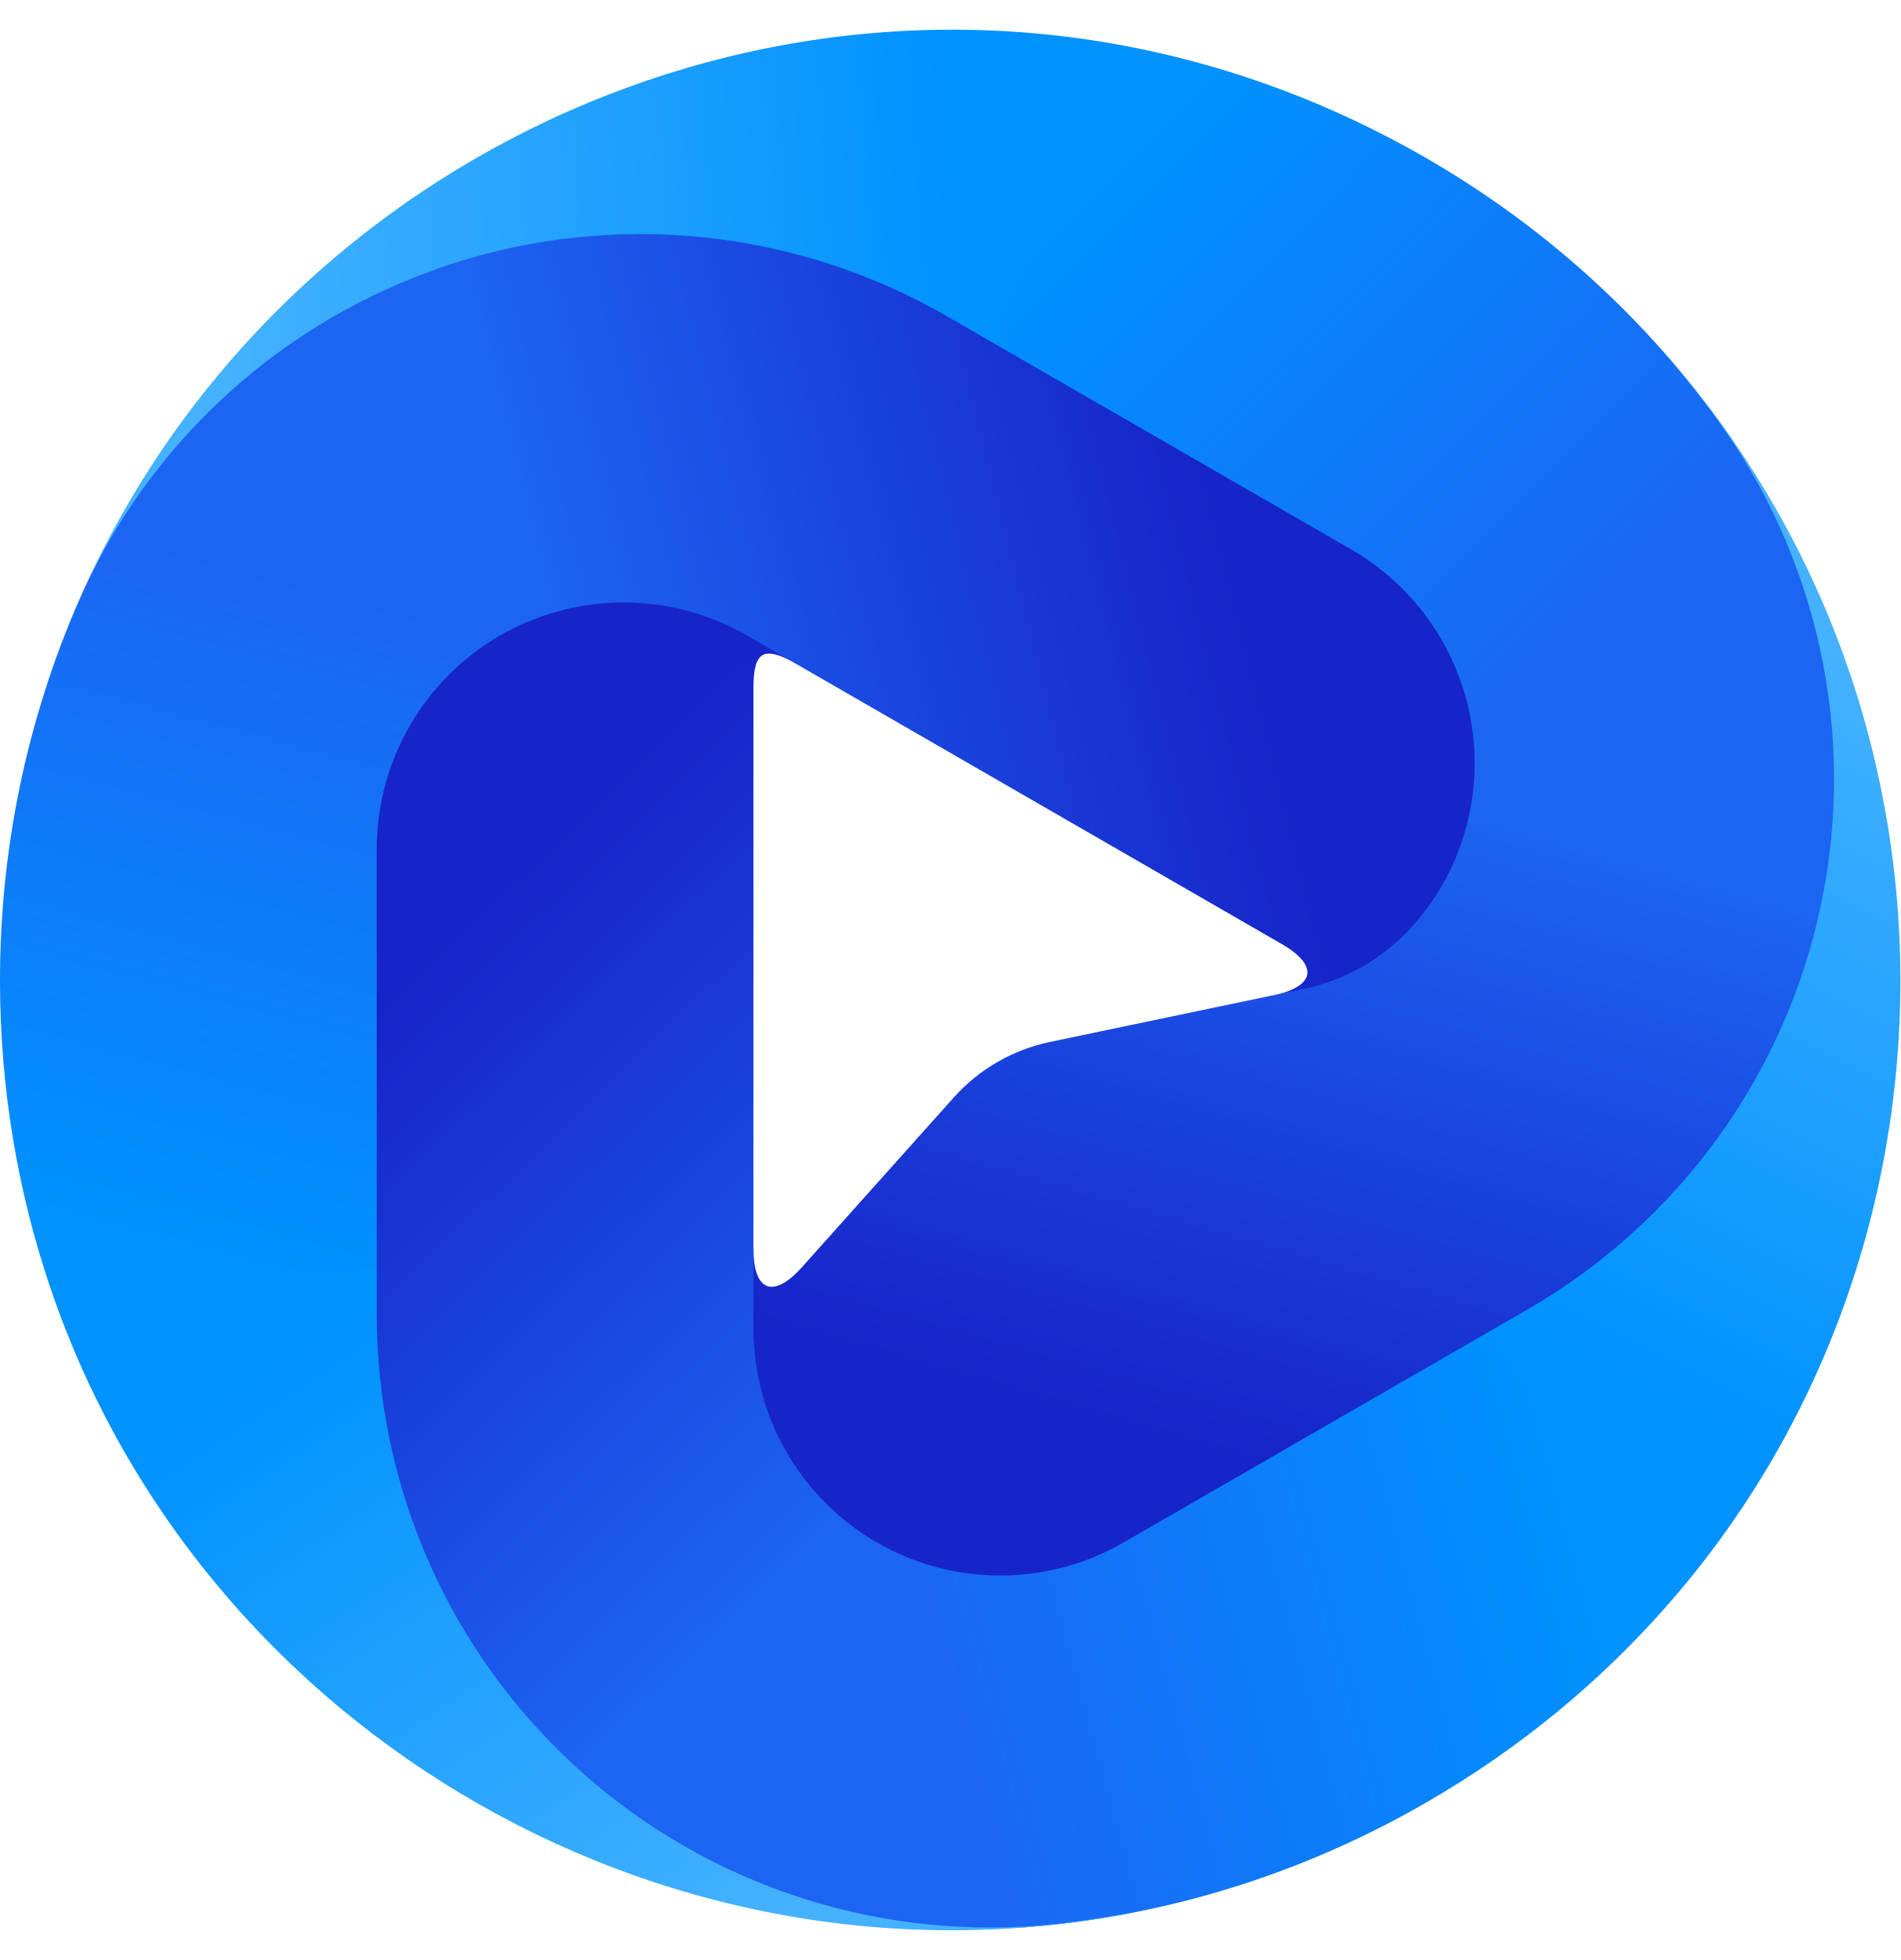
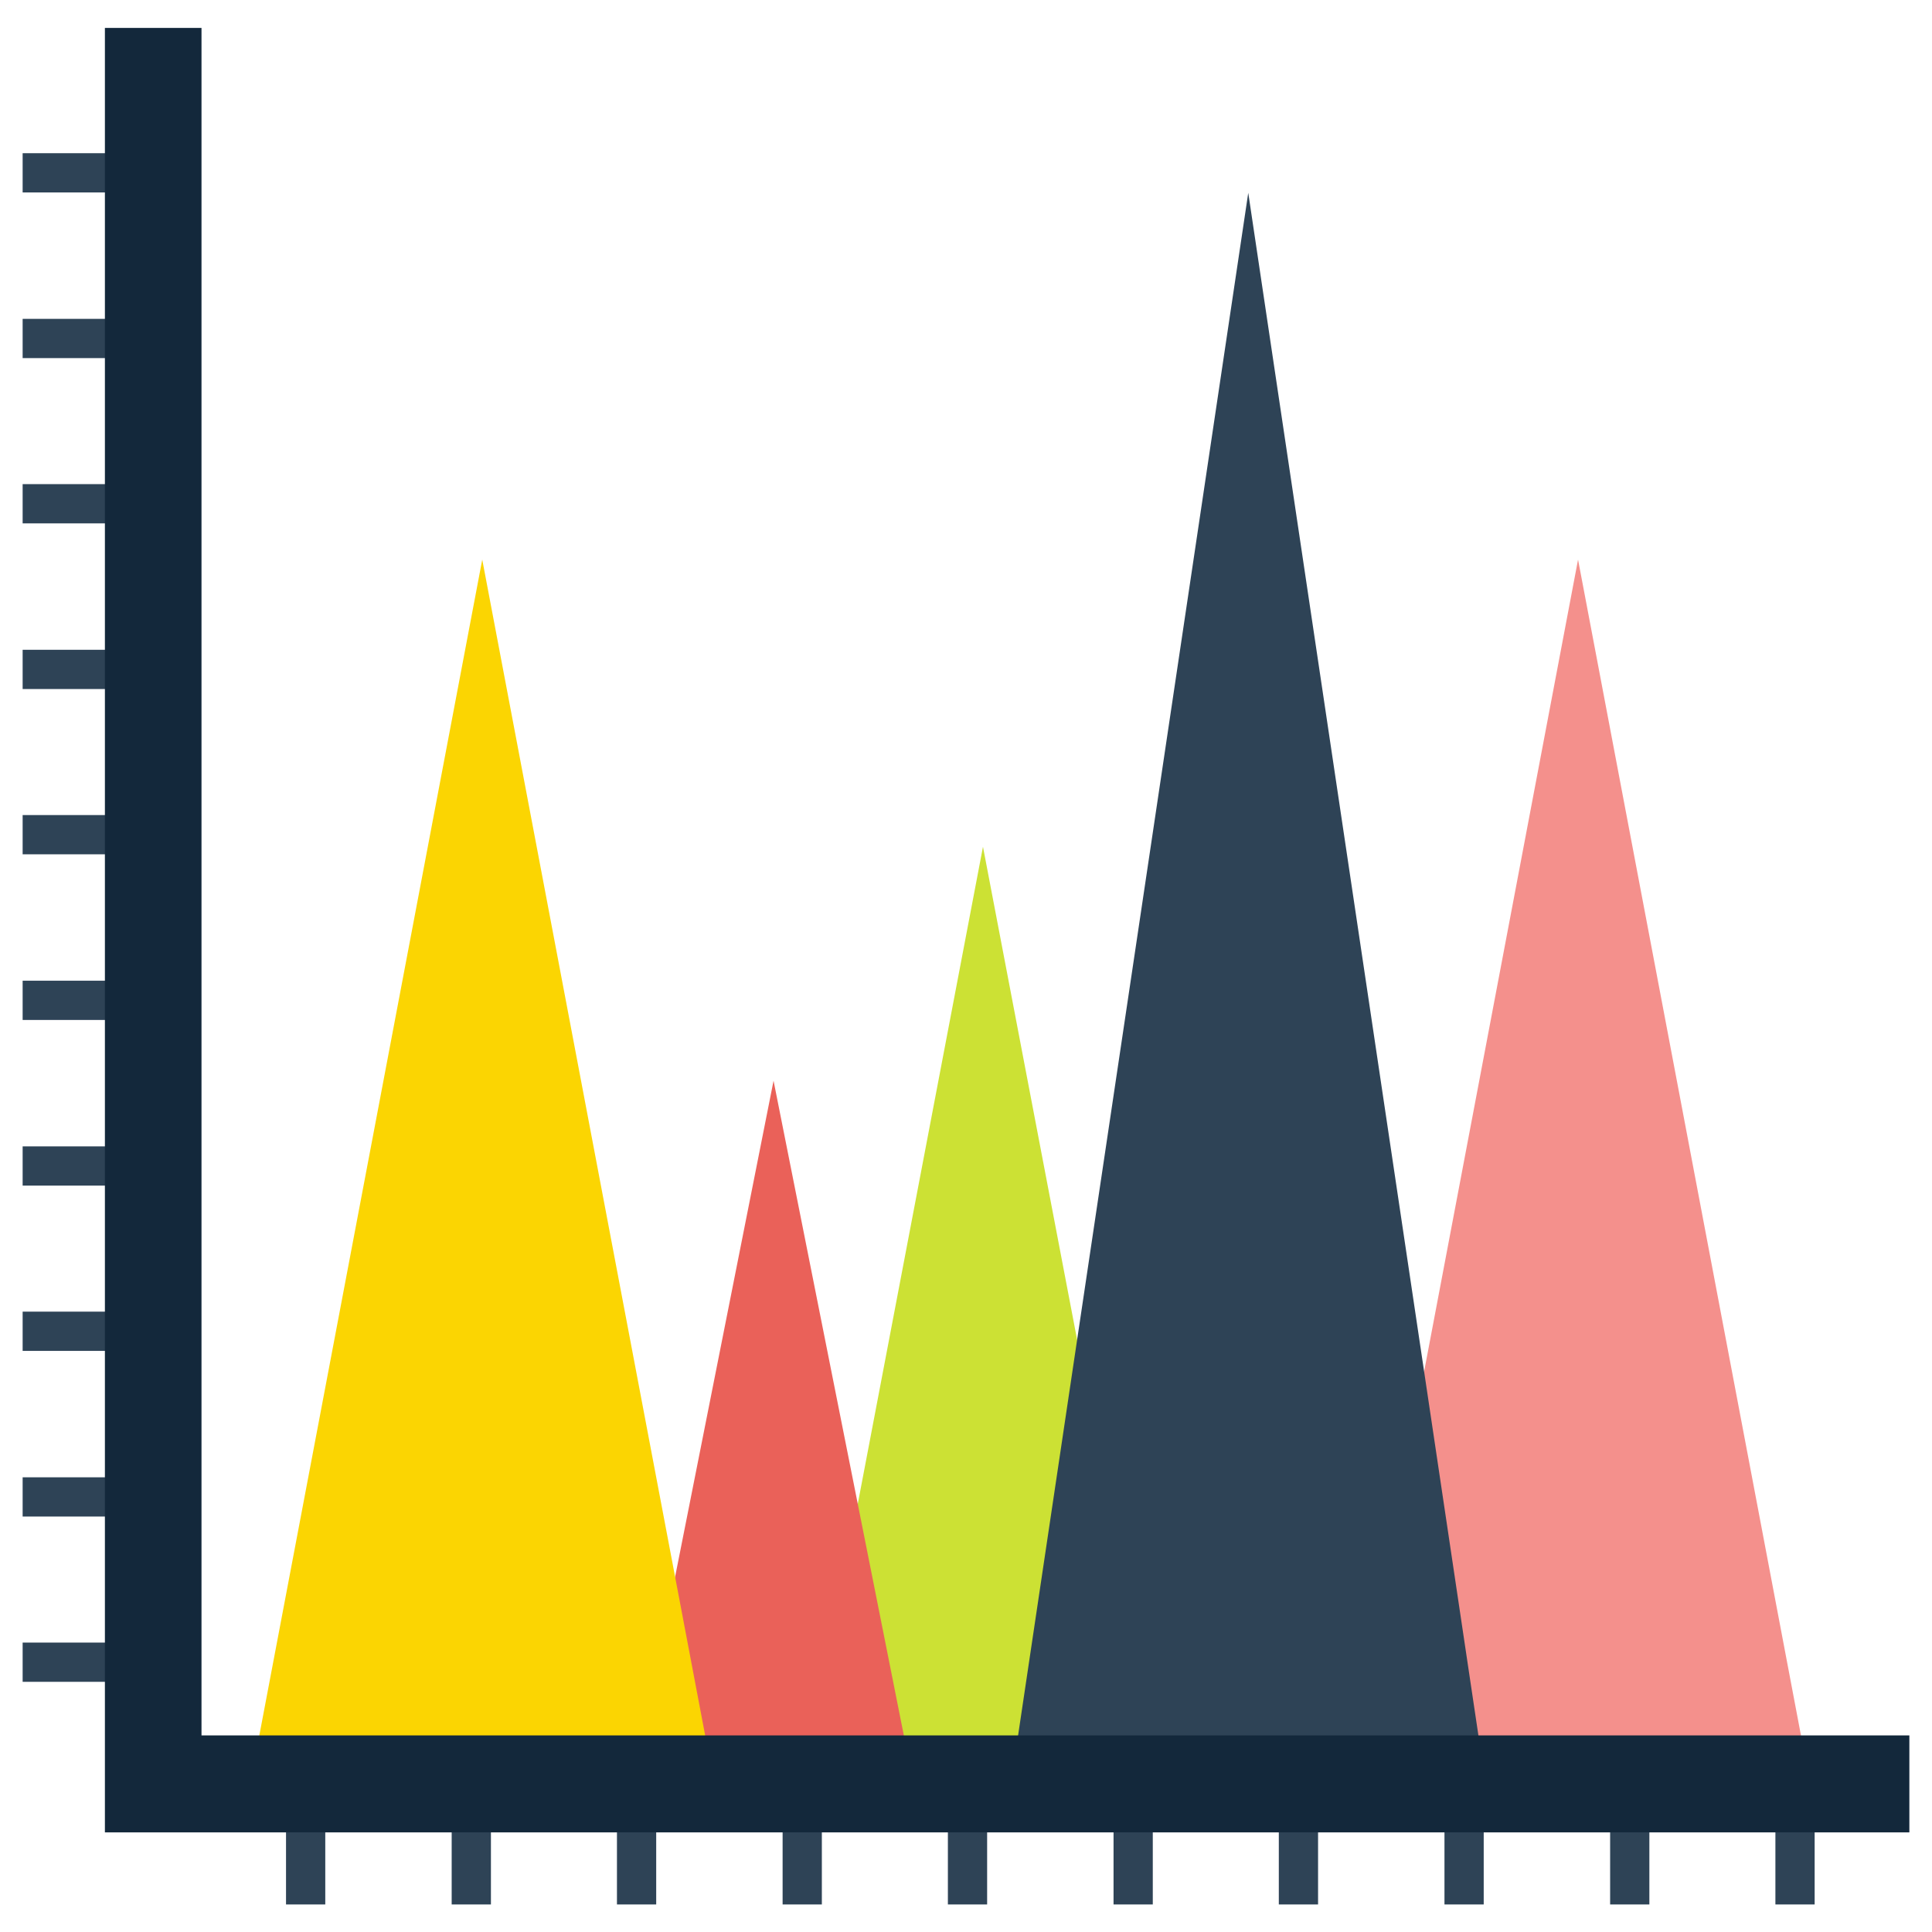
- <svg xmlns="http://www.w3.org/2000/svg" width="32" height="33" viewBox="0 0 32 33" fill="none">
-   <path d="M24.519 13.443C24.445 13.953 24.109 14.647 23.723 15.25C23.235 16.011 22.462 16.543 21.577 16.728L17.68 17.543C17.053 17.674 16.485 18.002 16.059 18.479L13.503 21.336C13.023 21.872 12.687 21.744 12.687 21.024C12.681 21.051 11.419 24.307 14.765 26.237C16.05 26.979 17.901 26.712 19.186 25.971L25.998 22.042C28.546 20.572 30.345 18.086 30.942 15.209C30.966 15.095 30.984 14.981 31.004 14.867L24.519 13.443Z" fill="url(#paint0_linear_2484_3243)" />
-   <path d="M22.753 9.518C24.038 10.259 24.564 11.363 24.564 12.846C24.564 13.048 24.548 13.247 24.519 13.443L27.264 14.621L31.004 14.866C31.483 12.095 30.544 9.242 28.862 6.974C27.596 5.268 25.967 3.787 24.008 2.657C22.417 1.74 20.764 1.135 19.102 0.803L17.236 3.22L16.646 5.996L22.753 9.518Z" fill="url(#paint1_linear_2484_3243)" />
-   <path d="M0.784 11.552C0.783 11.554 0.785 11.555 0.786 11.552C0.93 11.12 1.11 10.639 1.336 10.124C2.513 7.434 4.783 5.641 7.575 4.726C10.367 3.812 13.415 4.132 15.96 5.6L16.646 5.996L19.102 0.803C11.291 -0.757 3.307 3.833 0.794 11.522C0.792 11.525 0.788 11.538 0.784 11.552Z" fill="url(#paint2_linear_2484_3243)" />
-   <path d="M18.92 25.97C17.634 26.712 16.05 26.712 14.765 25.97C14.59 25.87 14.426 25.757 14.27 25.634L12.009 27.189L10.06 30.338C12.223 32.138 15.032 32.716 17.839 32.395C19.951 32.152 22.049 31.483 24.008 30.353C25.599 29.436 26.95 28.308 28.068 27.036L26.906 24.213L25.026 22.448L18.92 25.97Z" fill="url(#paint3_linear_2484_3243)" />
-   <path d="M14.27 25.634C13.28 24.854 12.687 23.657 12.687 22.375V22.248V11.572C12.687 10.969 12.865 10.866 13.388 11.168C12.582 10.703 10.72 9.107 8.421 10.433C7.136 11.175 6.077 12.812 6.077 14.295V22.153C6.077 25.092 7.599 28.157 9.794 30.113C9.881 30.191 9.971 30.264 10.06 30.338L14.27 25.634Z" fill="url(#paint4_linear_2484_3243)" />
-   <path d="M27.91 5.812C27.909 5.811 27.907 5.812 27.909 5.814C28.211 6.154 28.539 6.551 28.872 7.004C30.615 9.368 31.266 12.361 30.663 15.234C30.059 18.107 28.257 20.585 25.713 22.052L25.026 22.448L28.068 27.036C33.327 21.058 33.34 11.855 27.932 5.836C27.929 5.833 27.92 5.823 27.91 5.812Z" fill="url(#paint5_linear_2484_3243)" />
-   <path d="M6.344 14.294C6.344 12.811 7.136 11.441 8.421 10.699C8.596 10.599 8.776 10.513 8.96 10.44L8.743 7.706L7.219 4.579C4.577 5.55 2.44 7.558 1.315 10.147C0.469 12.096 9.792e-06 14.246 0 16.505C0 18.341 0.303 20.073 0.846 21.677L3.874 22.083L6.344 21.339V14.294V14.294Z" fill="url(#paint6_linear_2484_3243)" />
-   <path d="M8.96 10.44C10.132 9.973 11.465 10.058 12.576 10.699L12.687 10.763L21.582 15.894C22.206 16.254 22.15 16.608 21.445 16.756L21.958 16.648C22.633 16.507 23.25 16.162 23.722 15.659C24.533 14.795 24.831 13.752 24.831 12.846C24.83 11.363 24.038 9.993 22.753 9.251L15.941 5.322C13.393 3.853 10.339 3.539 7.546 4.461C7.436 4.497 7.327 4.539 7.219 4.579L8.96 10.44Z" fill="url(#paint7_linear_2484_3243)" />
-   <path d="M19.322 32.152C19.325 32.152 19.324 32.15 19.322 32.15C18.875 32.242 18.367 32.326 17.808 32.389C14.888 32.715 11.968 31.781 9.779 29.823C7.59 27.864 6.344 25.066 6.344 22.131L6.344 21.339L0.846 21.677C3.399 29.216 11.369 33.828 19.291 32.159C19.295 32.158 19.308 32.155 19.322 32.152Z" fill="url(#paint8_linear_2484_3243)" />
-   <defs>
-     <linearGradient id="paint0_linear_2484_3243" x1="20.06" y1="24.27" x2="23.207" y2="13.307" gradientUnits="userSpaceOnUse">
-       <stop stop-color="#1724C9" />
-       <stop offset="1" stop-color="#1C64F2" />
-     </linearGradient>
-     <linearGradient id="paint1_linear_2484_3243" x1="27.309" y1="10.9" x2="19.03" y2="2.65" gradientUnits="userSpaceOnUse">
-       <stop stop-color="#1C64F2" />
-       <stop offset="1" stop-color="#0092FF" />
-     </linearGradient>
-     <linearGradient id="paint2_linear_2484_3243" x1="16.165" y1="5.521" x2="3.674" y2="6.31" gradientUnits="userSpaceOnUse">
-       <stop stop-color="#0092FF" />
-       <stop offset="1" stop-color="#45B2FF" />
-     </linearGradient>
-     <linearGradient id="paint3_linear_2484_3243" x1="15.32" y1="29.163" x2="26.537" y2="26.136" gradientUnits="userSpaceOnUse">
-       <stop stop-color="#1C64F2" />
-       <stop offset="1" stop-color="#0092FF" />
-     </linearGradient>
-     <linearGradient id="paint4_linear_2484_3243" x1="7.269" y1="16.183" x2="15.232" y2="24.435" gradientUnits="userSpaceOnUse">
-       <stop stop-color="#1724C9" />
-       <stop offset="1" stop-color="#1C64F2" />
-     </linearGradient>
-     <linearGradient id="paint5_linear_2484_3243" x1="25.451" y1="22.136" x2="31.007" y2="10.934" gradientUnits="userSpaceOnUse">
-       <stop stop-color="#0092FF" />
-       <stop offset="1" stop-color="#45B2FF" />
-     </linearGradient>
-     <linearGradient id="paint6_linear_2484_3243" x1="5.364" y1="9.631" x2="2.391" y2="20.806" gradientUnits="userSpaceOnUse">
-       <stop stop-color="#1C64F2" />
-       <stop offset="1" stop-color="#0092FF" />
-     </linearGradient>
-     <linearGradient id="paint7_linear_2484_3243" x1="20.543" y1="9.099" x2="9.678" y2="11.804" gradientUnits="userSpaceOnUse">
-       <stop stop-color="#1724C9" />
-       <stop offset="1" stop-color="#1C64F2" />
-     </linearGradient>
-     <linearGradient id="paint8_linear_2484_3243" x1="6.407" y1="21.857" x2="13.333" y2="32.275" gradientUnits="userSpaceOnUse">
-       <stop stop-color="#0092FF" />
-       <stop offset="1" stop-color="#45B2FF" />
-     </linearGradient>
-   </defs>
+ <svg xmlns="http://www.w3.org/2000/svg" id="Layer_1" style="enable-background:new 0 0 512 512;" version="1.1" viewBox="0 0 512 512" xml:space="preserve">
+   <style type="text/css">
+ 	.st0{fill:#2E4356;}
+ 	.st1{fill:#CCE134;}
+ 	.st2{fill:#EA6159;}
+ 	.st3{fill:#F4908C;}
+ 	.st4{fill:#FBD502;}
+ 	.st5{fill:#13283B;}
+ </style>
+   <g id="XMLID_1_">
+     <g id="XMLID_5_">
+       <rect class="st0" height="10.4" id="XMLID_6_" width="38" x="6" y="435.3" />
+       <rect class="st0" height="10.4" id="XMLID_936_" width="38" x="6" y="391.5" />
+       <rect class="st0" height="10.4" id="XMLID_937_" width="38" x="6" y="347.6" />
+       <rect class="st0" height="10.4" id="XMLID_938_" width="38" x="6" y="303.8" />
+       <rect class="st0" height="10.4" id="XMLID_939_" width="38" x="6" y="259.9" />
+       <rect class="st0" height="10.4" id="XMLID_940_" width="38" x="6" y="216" />
+       <rect class="st0" height="10.4" id="XMLID_941_" width="38" x="6" y="172.2" />
+       <rect class="st0" height="10.4" id="XMLID_942_" width="38" x="6" y="128.3" />
+       <rect class="st0" height="10.4" id="XMLID_943_" width="38" x="6" y="84.5" />
+       <rect class="st0" height="10.4" id="XMLID_944_" width="38" x="6" y="40.6" />
+       <rect class="st0" height="38" id="XMLID_945_" width="10.4" x="75.8" y="466.7" />
+       <rect class="st0" height="38" id="XMLID_946_" width="10.4" x="119.7" y="466.7" />
+       <rect class="st0" height="38" id="XMLID_947_" width="10.4" x="163.5" y="466.7" />
+       <rect class="st0" height="38" id="XMLID_948_" width="10.4" x="207.4" y="466.7" />
+       <rect class="st0" height="38" id="XMLID_949_" width="10.4" x="251.2" y="466.7" />
+       <rect class="st0" height="38" id="XMLID_950_" width="10.4" x="295.1" y="466.7" />
+       <rect class="st0" height="38" id="XMLID_951_" width="10.4" x="338.9" y="466.7" />
+       <rect class="st0" height="38" id="XMLID_952_" width="10.4" x="382.8" y="466.7" />
+       <rect class="st0" height="38" id="XMLID_953_" width="10.4" x="426.7" y="466.7" />
+       <rect class="st0" height="38" id="XMLID_954_" width="10.4" x="470.5" y="466.7" />
+     </g>
+     <polygon class="st1" id="XMLID_700_" points="214.6,465.3 260.5,224.4 306.5,465.3  " />
+     <polygon class="st2" id="XMLID_665_" points="169.5,465.3 205,286.4 240.6,465.3  " />
+     <polygon class="st3" id="XMLID_702_" points="358.1,465.3 418.2,148.3 478.3,465.3  " />
+     <polygon class="st0" id="XMLID_666_" points="269,465.3 330.8,51.1 392.6,465.3  " />
+     <polygon class="st4" id="XMLID_7_" points="67.7,465.3 127.8,148.3 187.9,465.3  " />
+     <polygon class="st5" id="XMLID_1457_" points="27.8,485.6 27.8,7.4 53.4,7.4 53.4,459.9 506,459.9 506,485.6  " />
+   </g>
</svg>
